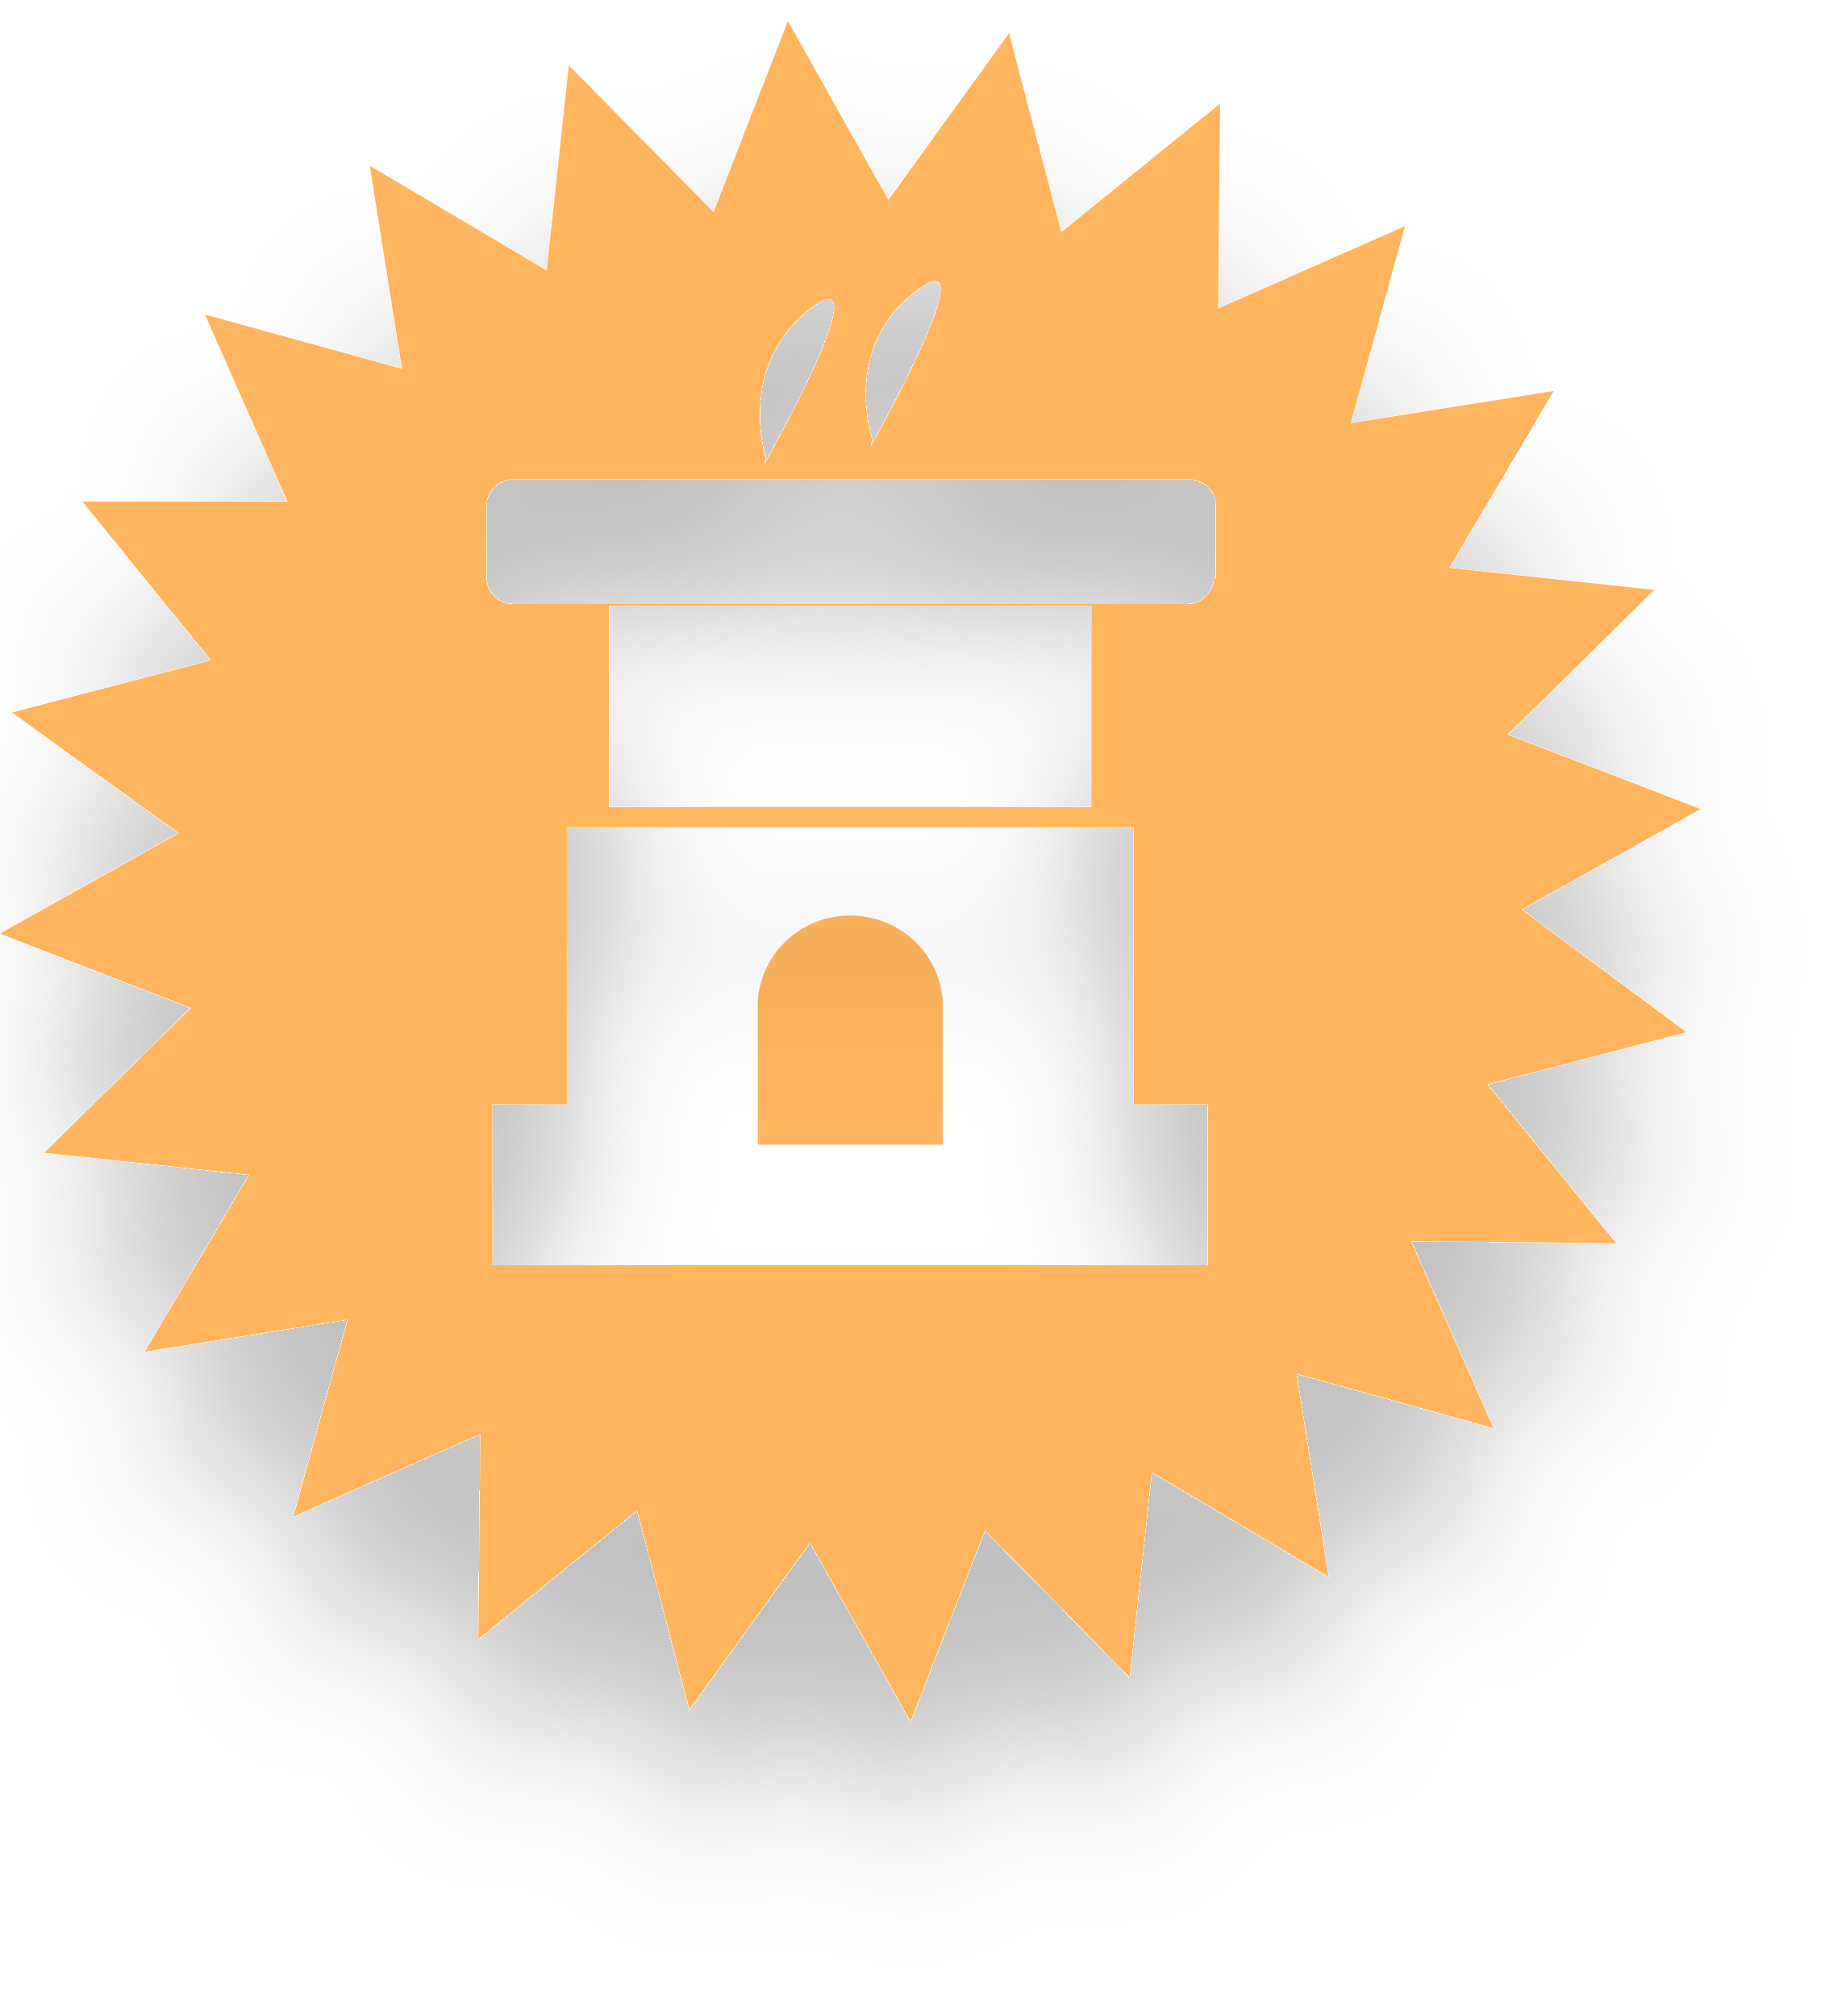
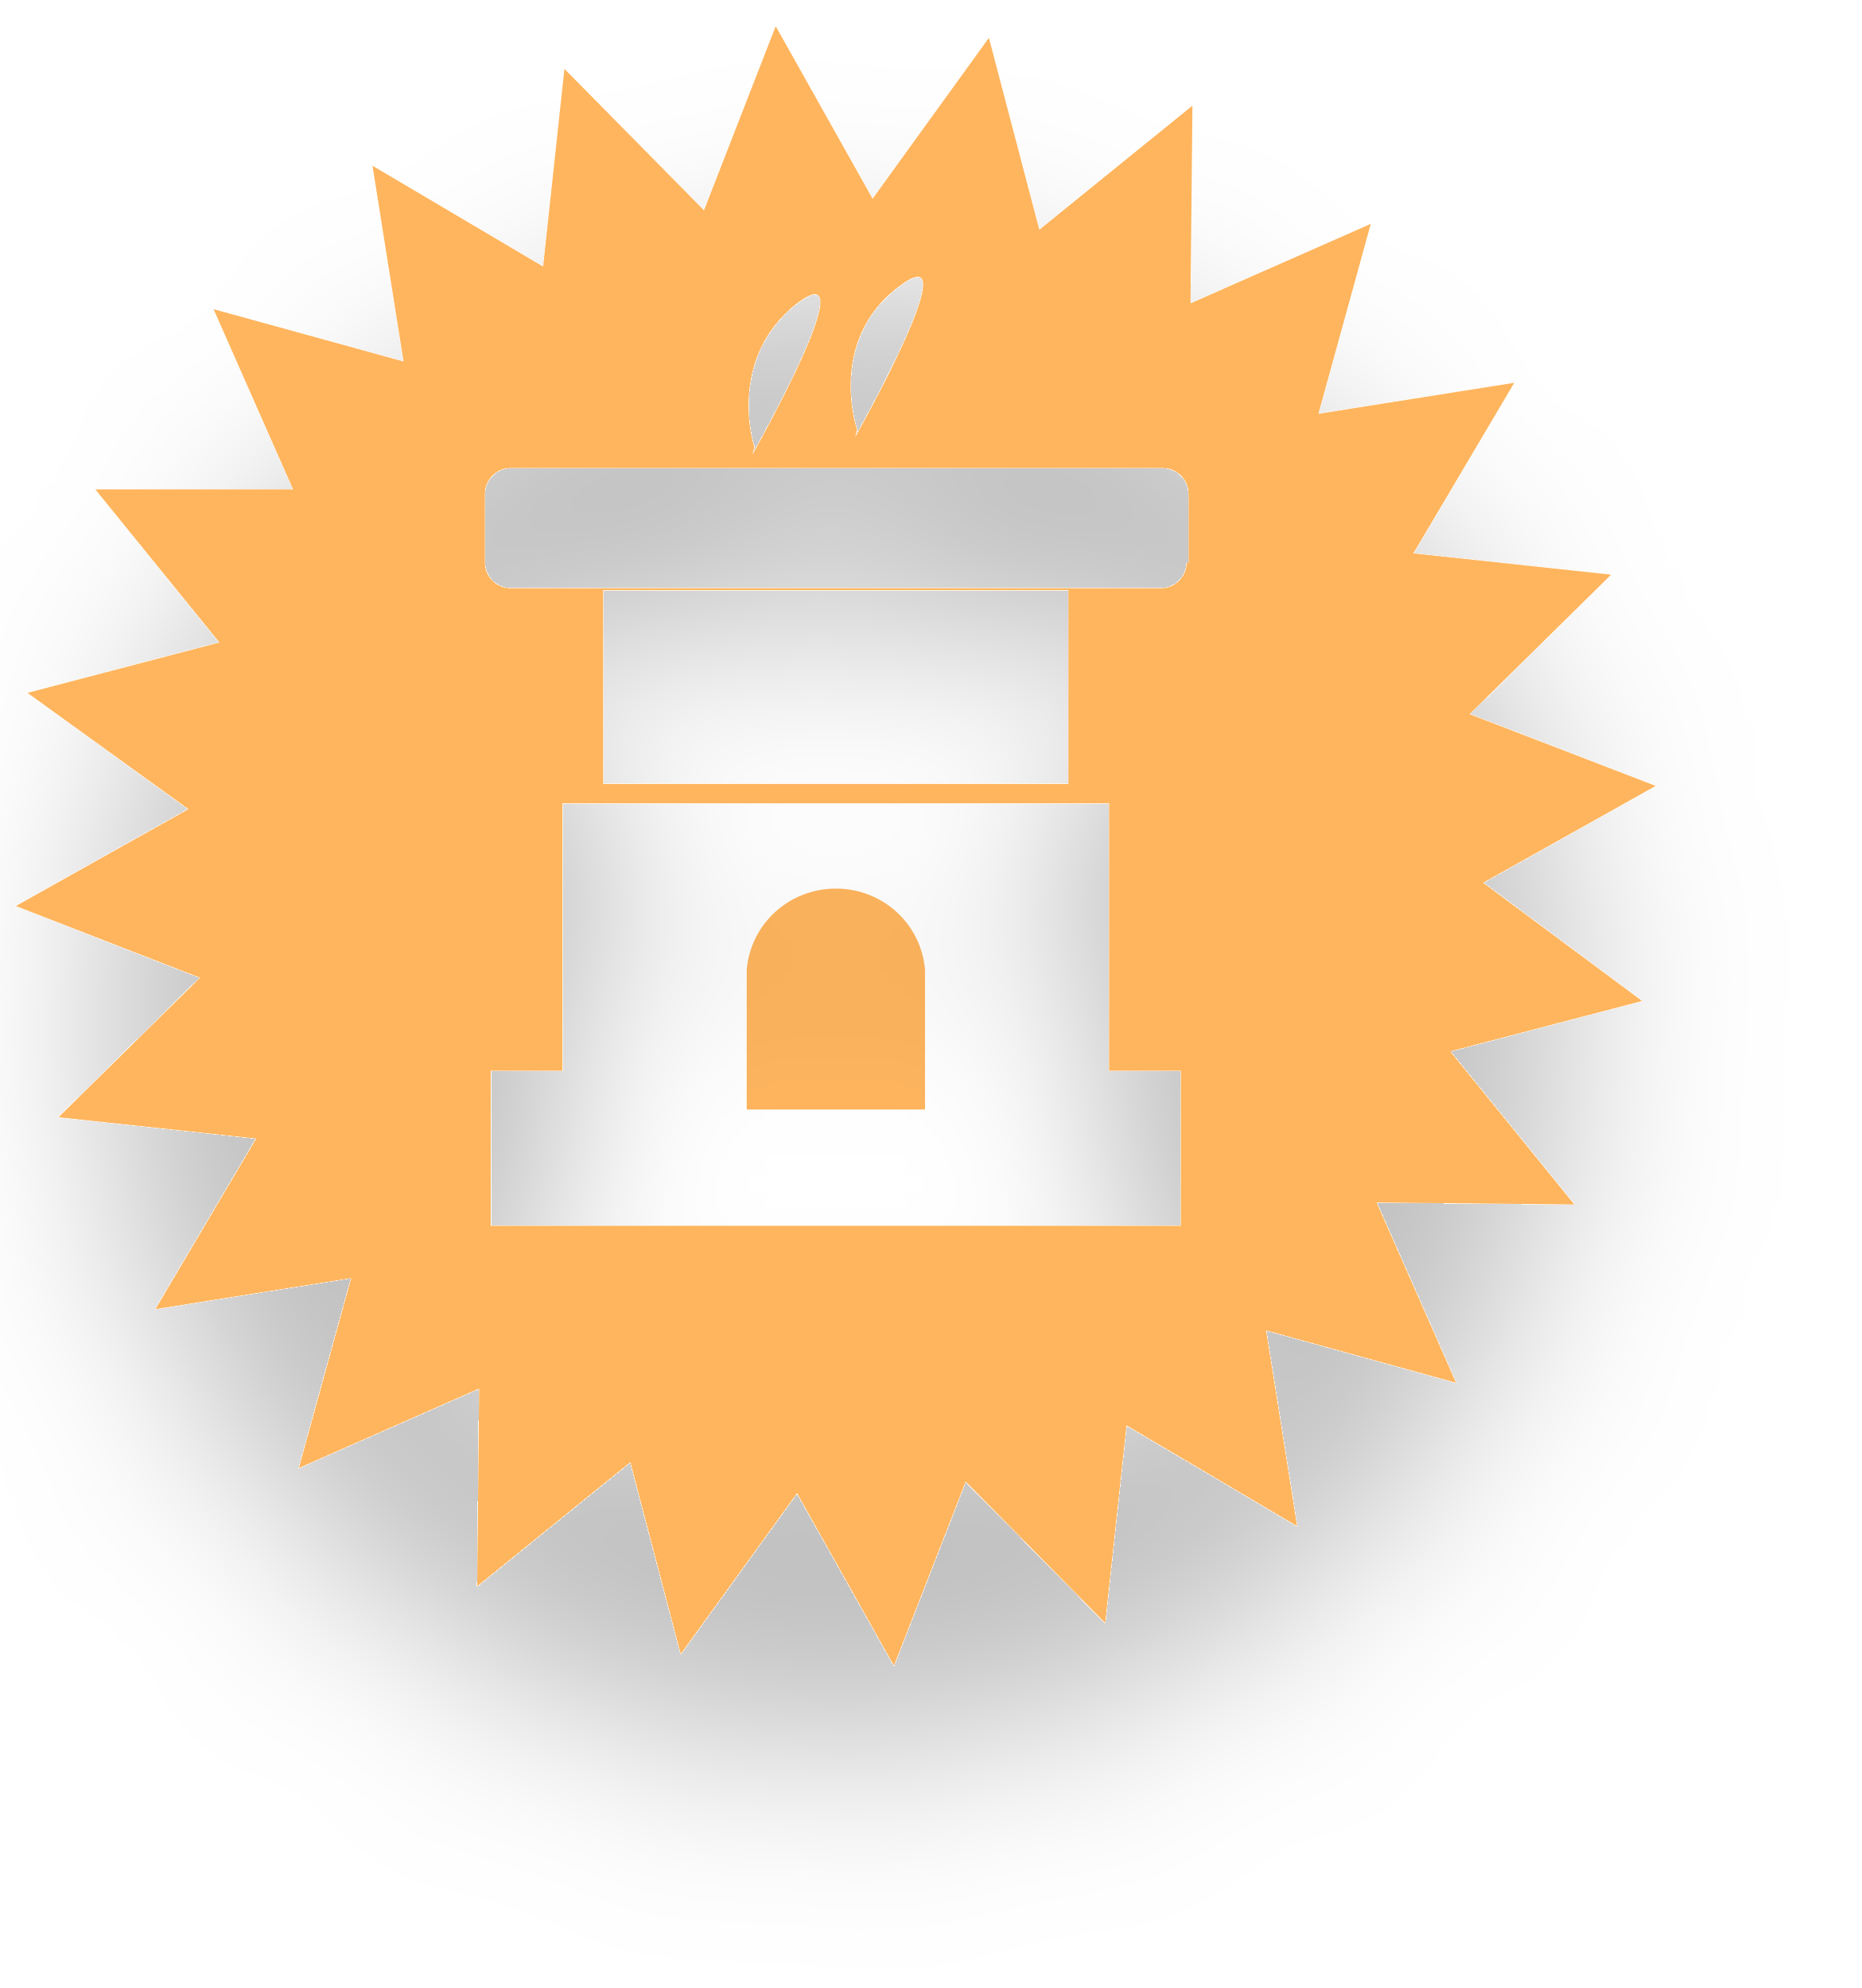
- <svg xmlns="http://www.w3.org/2000/svg" width="54" height="59" viewBox="0 0 54 59" fill="none">
-   <path d="M24.881 26.794C23.469 26.794 22.293 27.853 22.175 29.264V33.499H27.587V29.264C27.469 27.853 26.292 26.794 24.881 26.794Z" fill="#FFB55E" />
-   <g filter="url(#filter0_d_544_42841)">
-     <path d="M44.526 26.618L49.761 23.677L44.115 21.5L48.409 17.265L42.409 16.618L45.468 11.442L39.527 12.383L41.115 6.619L35.645 9.03L35.704 3.031L31.057 6.795L29.527 0.972L25.998 5.854L23.057 0.619L20.881 6.207L16.646 1.913L15.999 7.913L10.823 4.854L11.764 10.795L6 9.207L8.411 14.677H2.412L6.176 19.324L0.353 20.853L5.235 24.382L0 27.323L5.588 29.5L1.294 33.735L7.294 34.382L4.235 39.558L10.176 38.617L8.588 44.381L14.058 41.969L13.999 47.969L18.646 44.205L20.175 50.028L23.704 45.146L26.645 50.381L28.822 44.793L33.057 49.087L33.704 43.087L38.88 46.146L37.939 40.205L43.703 41.793L41.291 36.323L47.291 36.382L43.527 31.735L49.35 30.206L44.526 26.618ZM26.822 8.501C28.998 6.854 25.469 13.089 25.469 13.089L25.528 12.854C25.528 12.913 24.587 10.148 26.822 8.501ZM23.704 9.03C25.881 7.384 22.352 13.618 22.352 13.618L22.41 13.383C22.41 13.442 21.528 10.736 23.704 9.03ZM35.351 37.029H14.411V32.323H16.587V24.206H33.174V32.323H35.351V37.029ZM17.822 23.618V17.736H31.939V23.618H17.822ZM35.527 16.912C35.527 17.324 35.174 17.677 34.762 17.677H14.999C14.587 17.677 14.234 17.324 14.234 16.912V14.795C14.234 14.383 14.587 14.03 14.999 14.03H34.821C35.233 14.03 35.586 14.383 35.586 14.795V16.912H35.527Z" fill="#FFB55E" />
+ <svg xmlns="http://www.w3.org/2000/svg" width="44" height="47" viewBox="0 0 44 47" fill="none">
+   <path d="M19.758 21.008C18.658 21.008 17.742 21.833 17.65 22.932V26.231H21.865V22.932C21.773 21.833 20.857 21.008 19.758 21.008Z" fill="#FFB55E" />
+   <g filter="url(#filter0_d_895_2924)">
+     <path d="M35.057 20.87L39.135 18.58L34.737 16.884L38.081 13.586L33.408 13.082L35.791 9.05L31.163 9.783L32.4 5.293L28.139 7.172L28.185 2.498L24.566 5.431L23.374 0.895L20.625 4.698L18.335 0.62L16.64 4.972L13.341 1.628L12.837 6.301L8.805 3.919L9.538 8.546L5.048 7.309L6.927 11.57H2.253L5.186 15.189L0.65 16.381L4.453 19.13L0.375 21.42L4.727 23.116L1.383 26.414L6.056 26.918L3.674 30.95L8.301 30.217L7.064 34.707L11.325 32.828L11.279 37.502L14.899 34.569L16.09 39.105L18.839 35.302L21.13 39.38L22.825 35.028L26.123 38.372L26.627 33.699L30.659 36.081L29.926 31.454L34.416 32.691L32.538 28.43L37.211 28.476L34.279 24.857L38.814 23.665L35.057 20.87ZM21.267 6.759C22.962 5.476 20.213 10.333 20.213 10.333L20.259 10.15C20.259 10.195 19.526 8.042 21.267 6.759ZM18.839 7.172C20.534 5.889 17.785 10.745 17.785 10.745L17.831 10.562C17.831 10.608 17.143 8.5 18.839 7.172ZM27.91 28.98H11.6V25.315H13.295V18.992H26.215V25.315H27.91V28.98ZM14.257 18.534V13.952H25.253V18.534H14.257ZM28.048 13.311C28.048 13.632 27.773 13.906 27.452 13.906H12.058C11.737 13.906 11.462 13.632 11.462 13.311V11.662C11.462 11.341 11.737 11.066 12.058 11.066H27.498C27.819 11.066 28.093 11.341 28.093 11.662V13.311H28.048Z" fill="#FFB55E" />
  </g>
  <defs>
-     <filter id="filter0_d_544_42841" x="-4" y="0.619" width="57.761" height="57.761" filterUnits="userSpaceOnUse" color-interpolation-filters="sRGB">
+     <filter id="filter0_d_895_2924" x="-3.625" y="0.62" width="46.76" height="46.76" filterUnits="userSpaceOnUse" color-interpolation-filters="sRGB">
      <feFlood flood-opacity="0" result="BackgroundImageFix" />
      <feColorMatrix in="SourceAlpha" type="matrix" values="0 0 0 0 0 0 0 0 0 0 0 0 0 0 0 0 0 0 127 0" result="hardAlpha" />
      <feOffset dy="4" />
      <feGaussianBlur stdDeviation="2" />
      <feComposite in2="hardAlpha" operator="out" />
      <feColorMatrix type="matrix" values="0 0 0 0 0 0 0 0 0 0 0 0 0 0 0 0 0 0 0.25 0" />
-       <feBlend mode="normal" in2="BackgroundImageFix" result="effect1_dropShadow_544_42841" />
-       <feBlend mode="normal" in="SourceGraphic" in2="effect1_dropShadow_544_42841" result="shape" />
+       <feBlend mode="normal" in2="BackgroundImageFix" result="effect1_dropShadow_895_2924" />
+       <feBlend mode="normal" in="SourceGraphic" in2="effect1_dropShadow_895_2924" result="shape" />
    </filter>
  </defs>
</svg>
